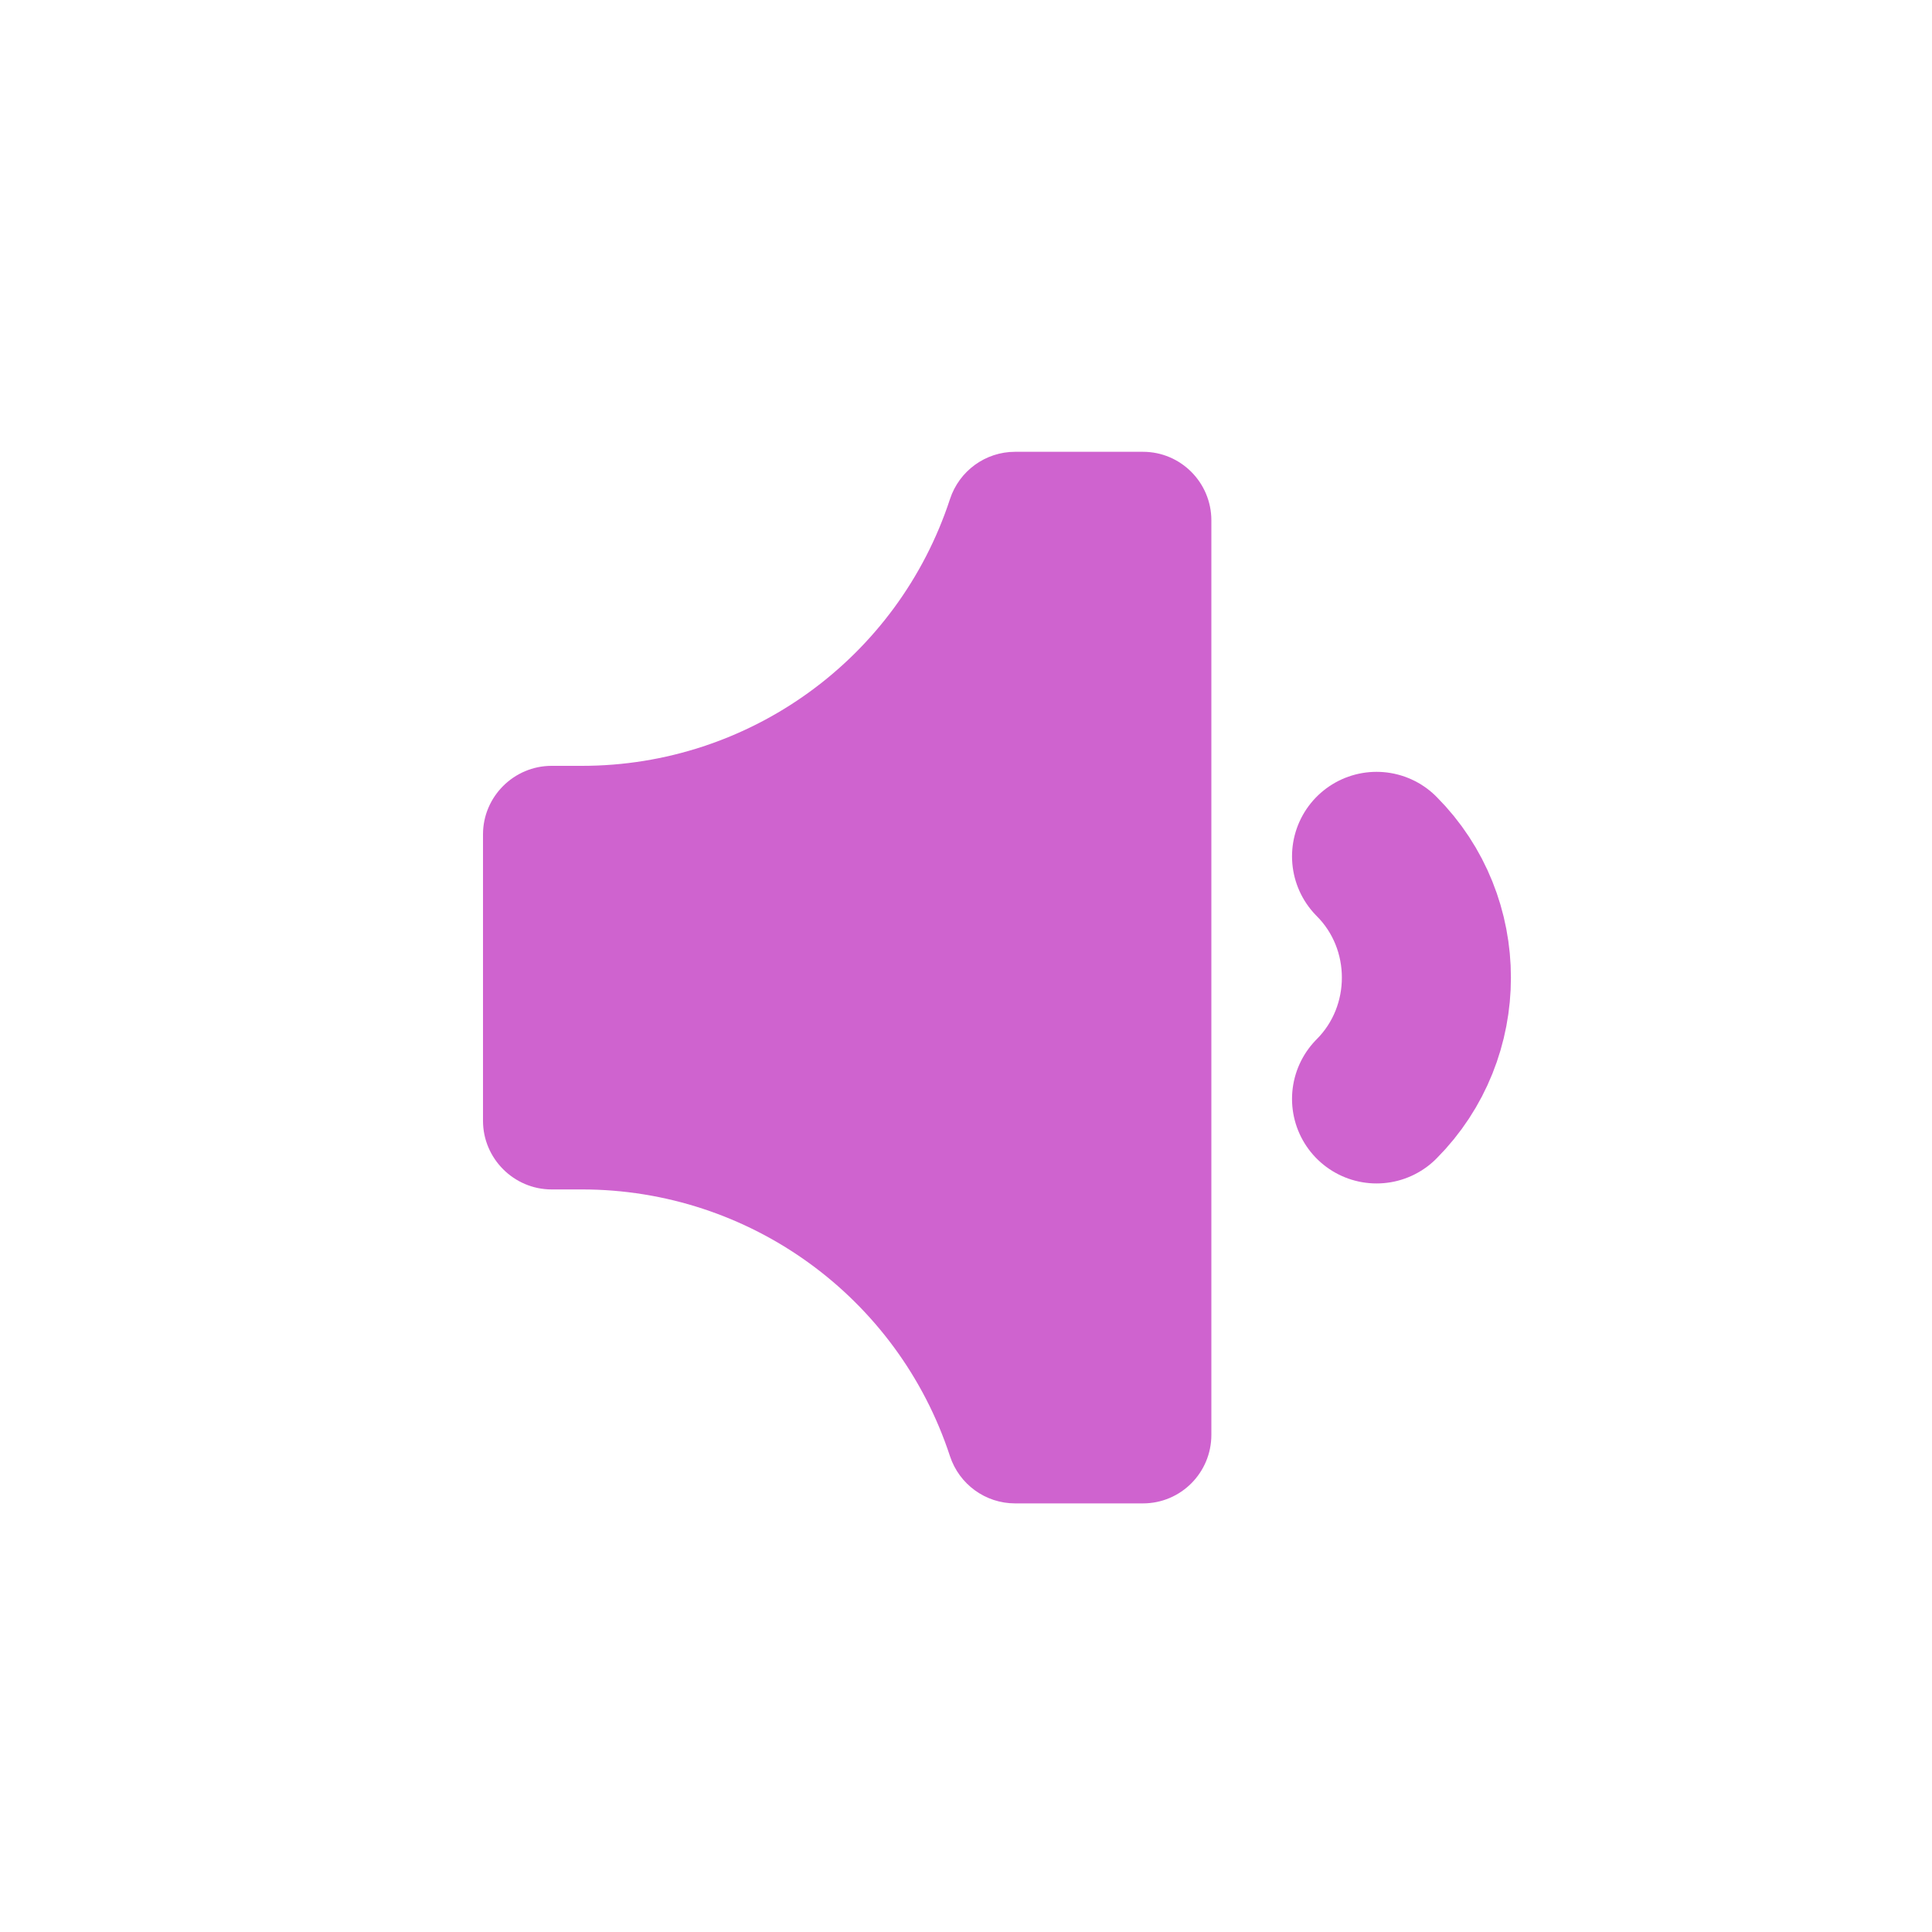
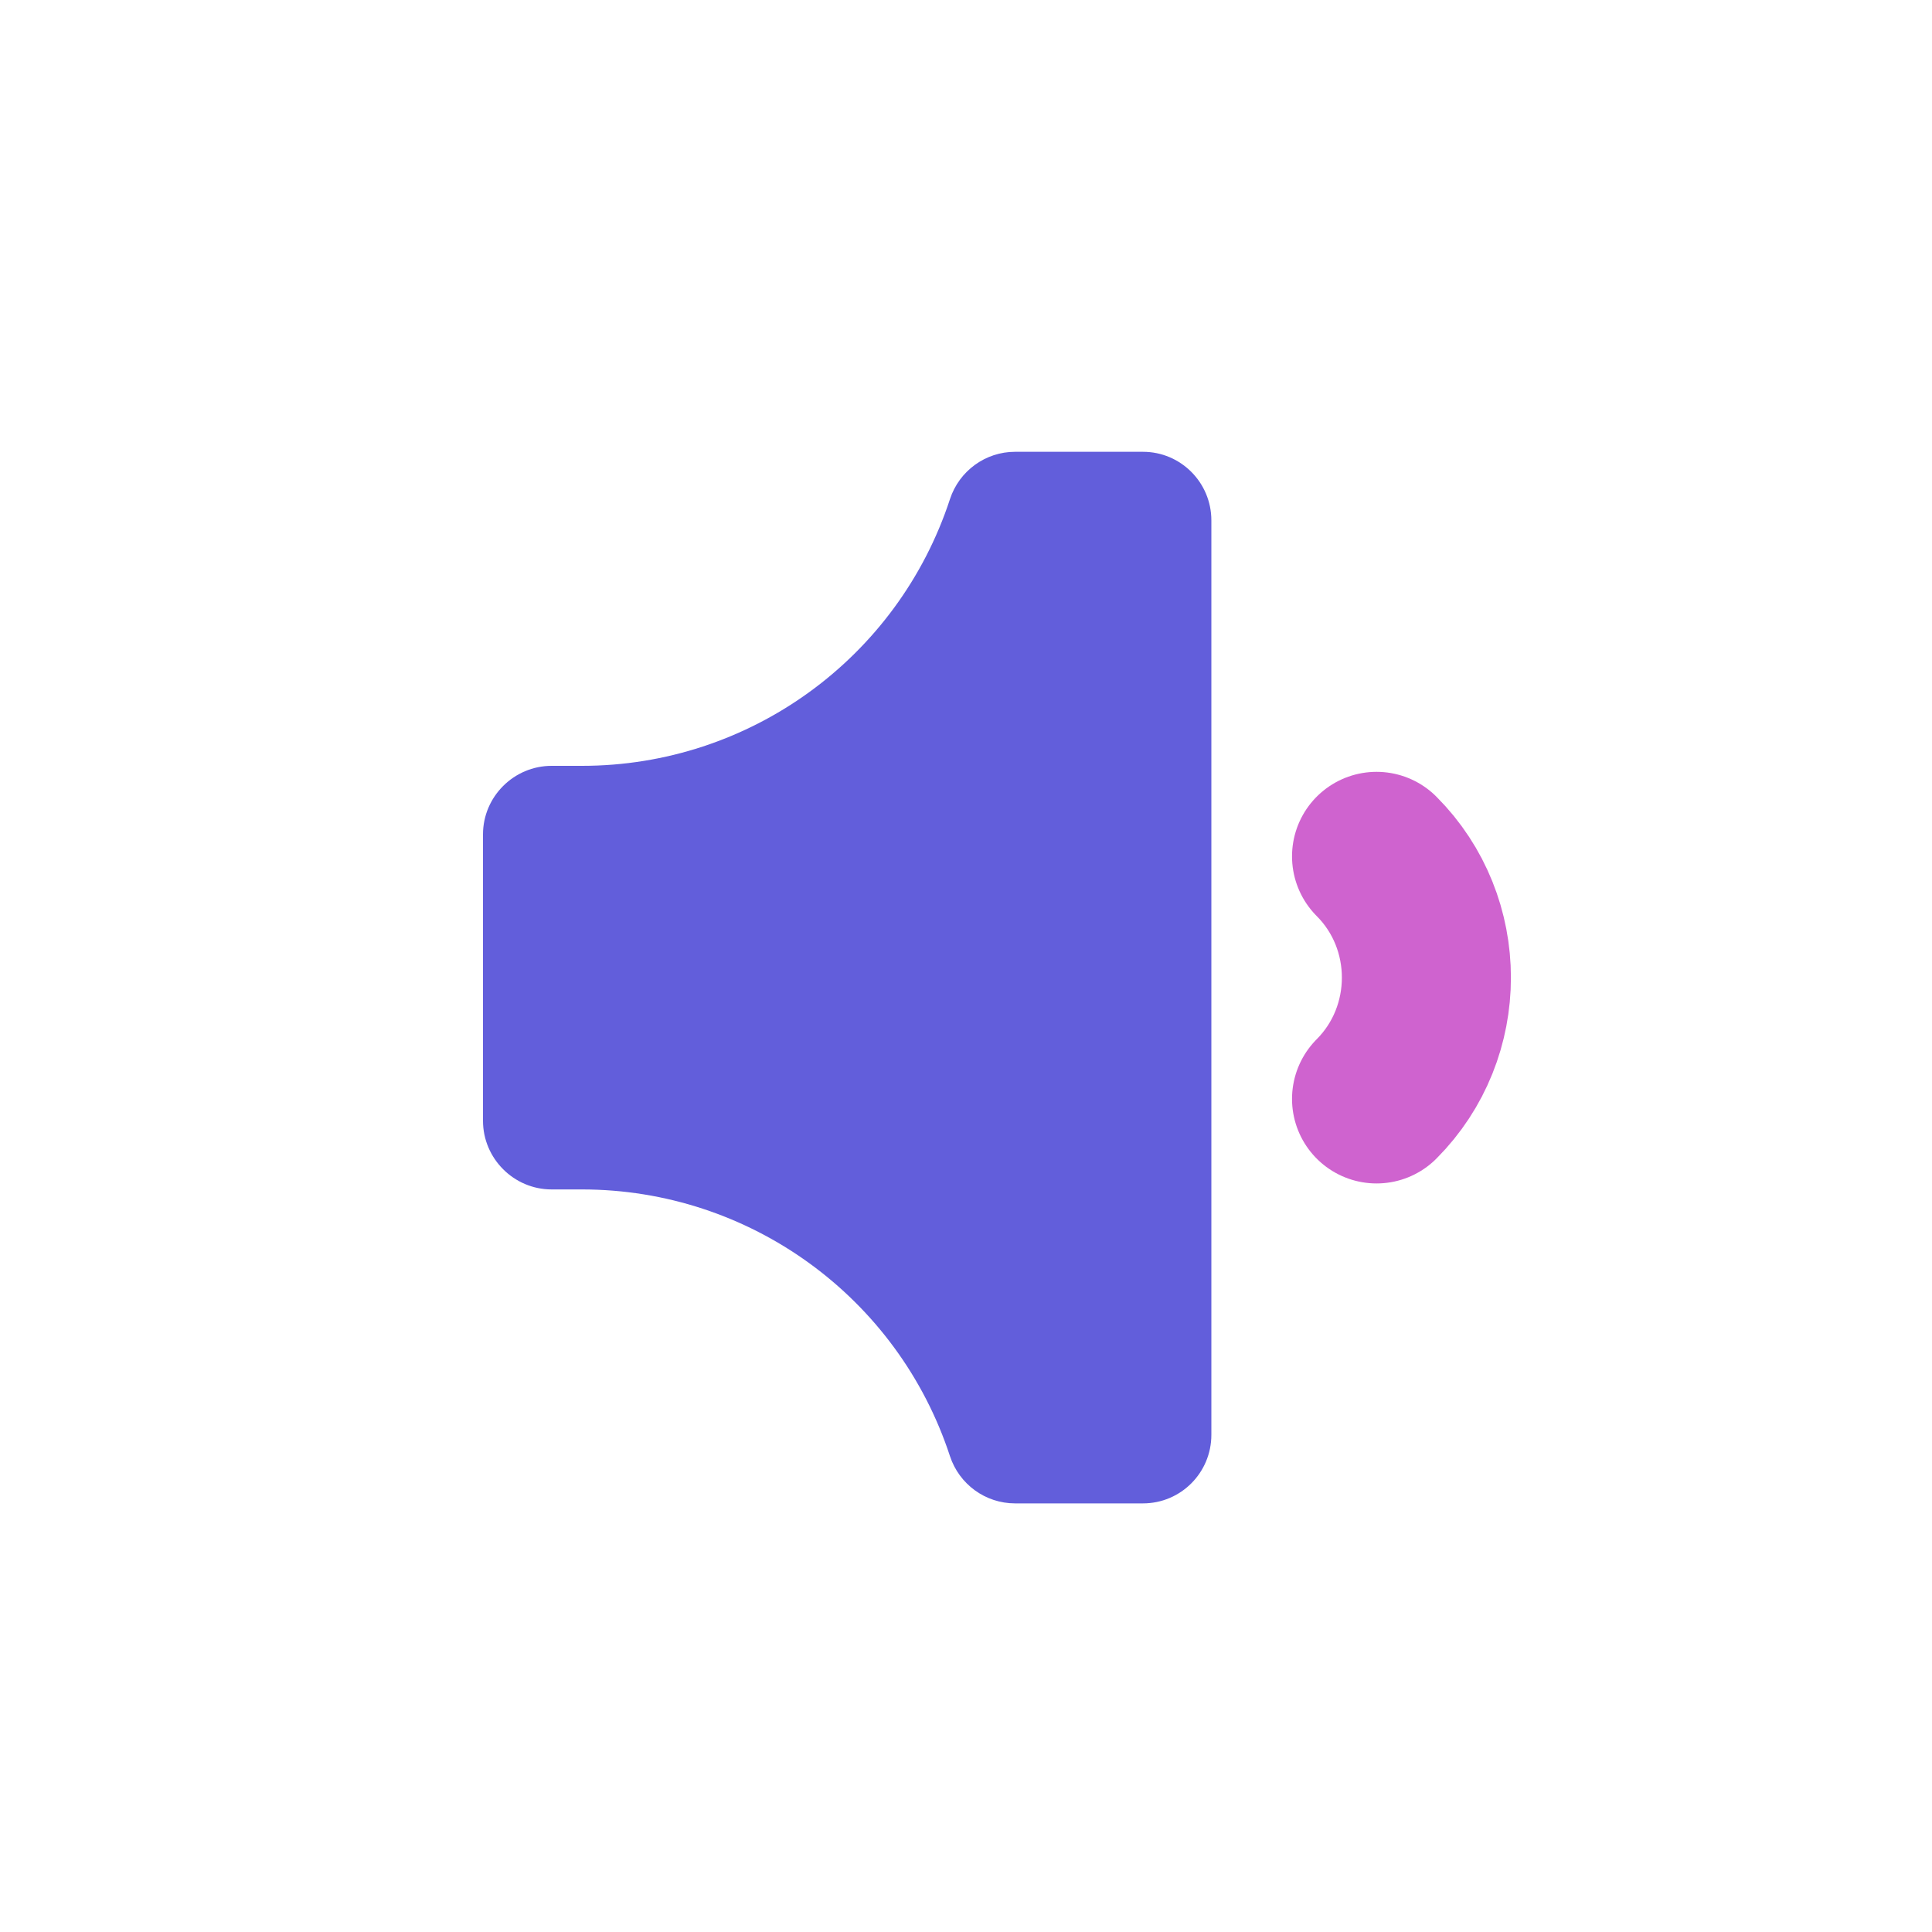
<svg xmlns="http://www.w3.org/2000/svg" width="20px" height="20px" viewBox="0 0 20 20" version="1.1">
  <defs />
  <g id="Page-1" stroke="none" stroke-width="1" fill="none" fill-rule="evenodd">
    <g id="softer">
      <g transform="translate(5, 4)">
-         <path d="M7.54,1.387 L7.54,10.853 C7.54,11.246 7.223,11.563 6.832,11.563 L5.508,11.563 C5.202,11.563 4.93,11.366 4.834,11.074 C4.294,9.427 2.758,8.313 1.025,8.313 L0.71,8.313 C0.32,8.313 0,7.993 0,7.603 L0,4.637 C0,4.247 0.32,3.928 0.71,3.928 L1.025,3.928 C2.758,3.928 4.294,2.814 4.834,1.167 C4.93,0.874 5.202,0.677 5.508,0.677 L6.832,0.677 C7.223,0.677 7.54,0.995 7.54,1.387" id="Fill-1" fill="#CF63CF" />
+         <path d="M7.54,1.387 L7.54,10.853 C7.54,11.246 7.223,11.563 6.832,11.563 L5.508,11.563 C5.202,11.563 4.93,11.366 4.834,11.074 C4.294,9.427 2.758,8.313 1.025,8.313 L0.71,8.313 C0.32,8.313 0,7.993 0,7.603 L0,4.637 C0,4.247 0.32,3.928 0.71,3.928 L1.025,3.928 C2.758,3.928 4.294,2.814 4.834,1.167 C4.93,0.874 5.202,0.677 5.508,0.677 L6.832,0.677 C7.223,0.677 7.54,0.995 7.54,1.387" id="Fill-1" fill="#625edb" />
        <path d="M9.25,4.865 C9.938,5.554 9.938,6.686 9.25,7.376" id="Stroke-3" stroke="#CF63CF" stroke-width="1.75" stroke-linecap="round" stroke-linejoin="round" />
      </g>
    </g>
  </g>
</svg>
